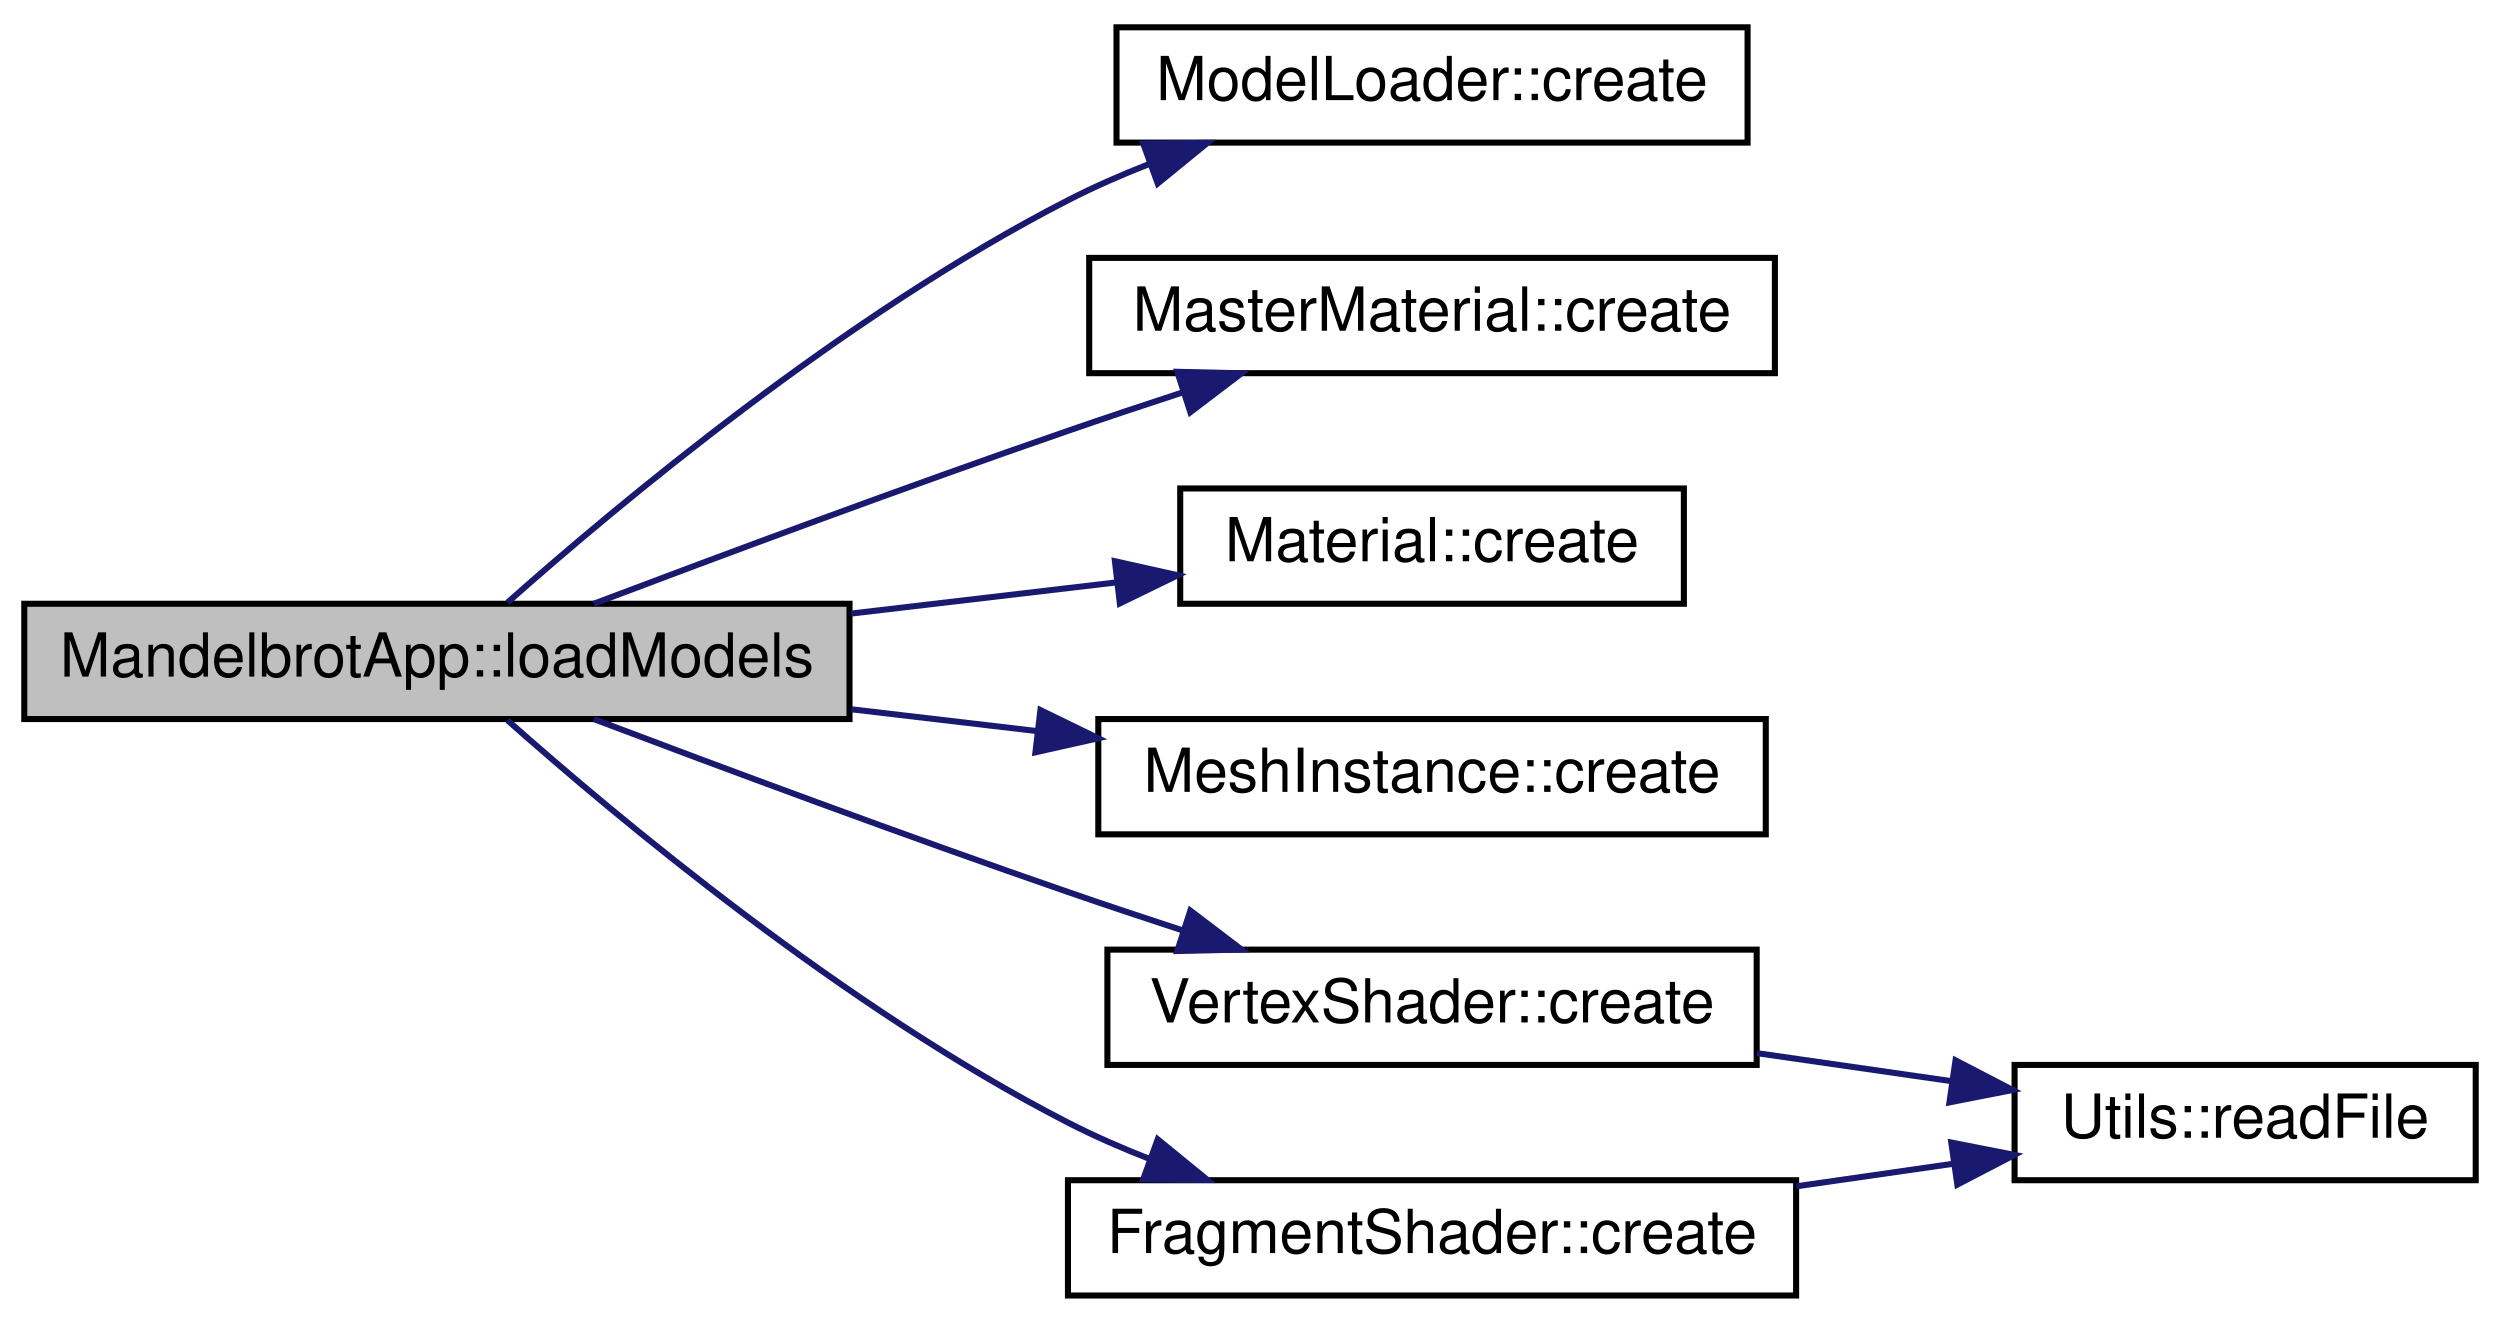
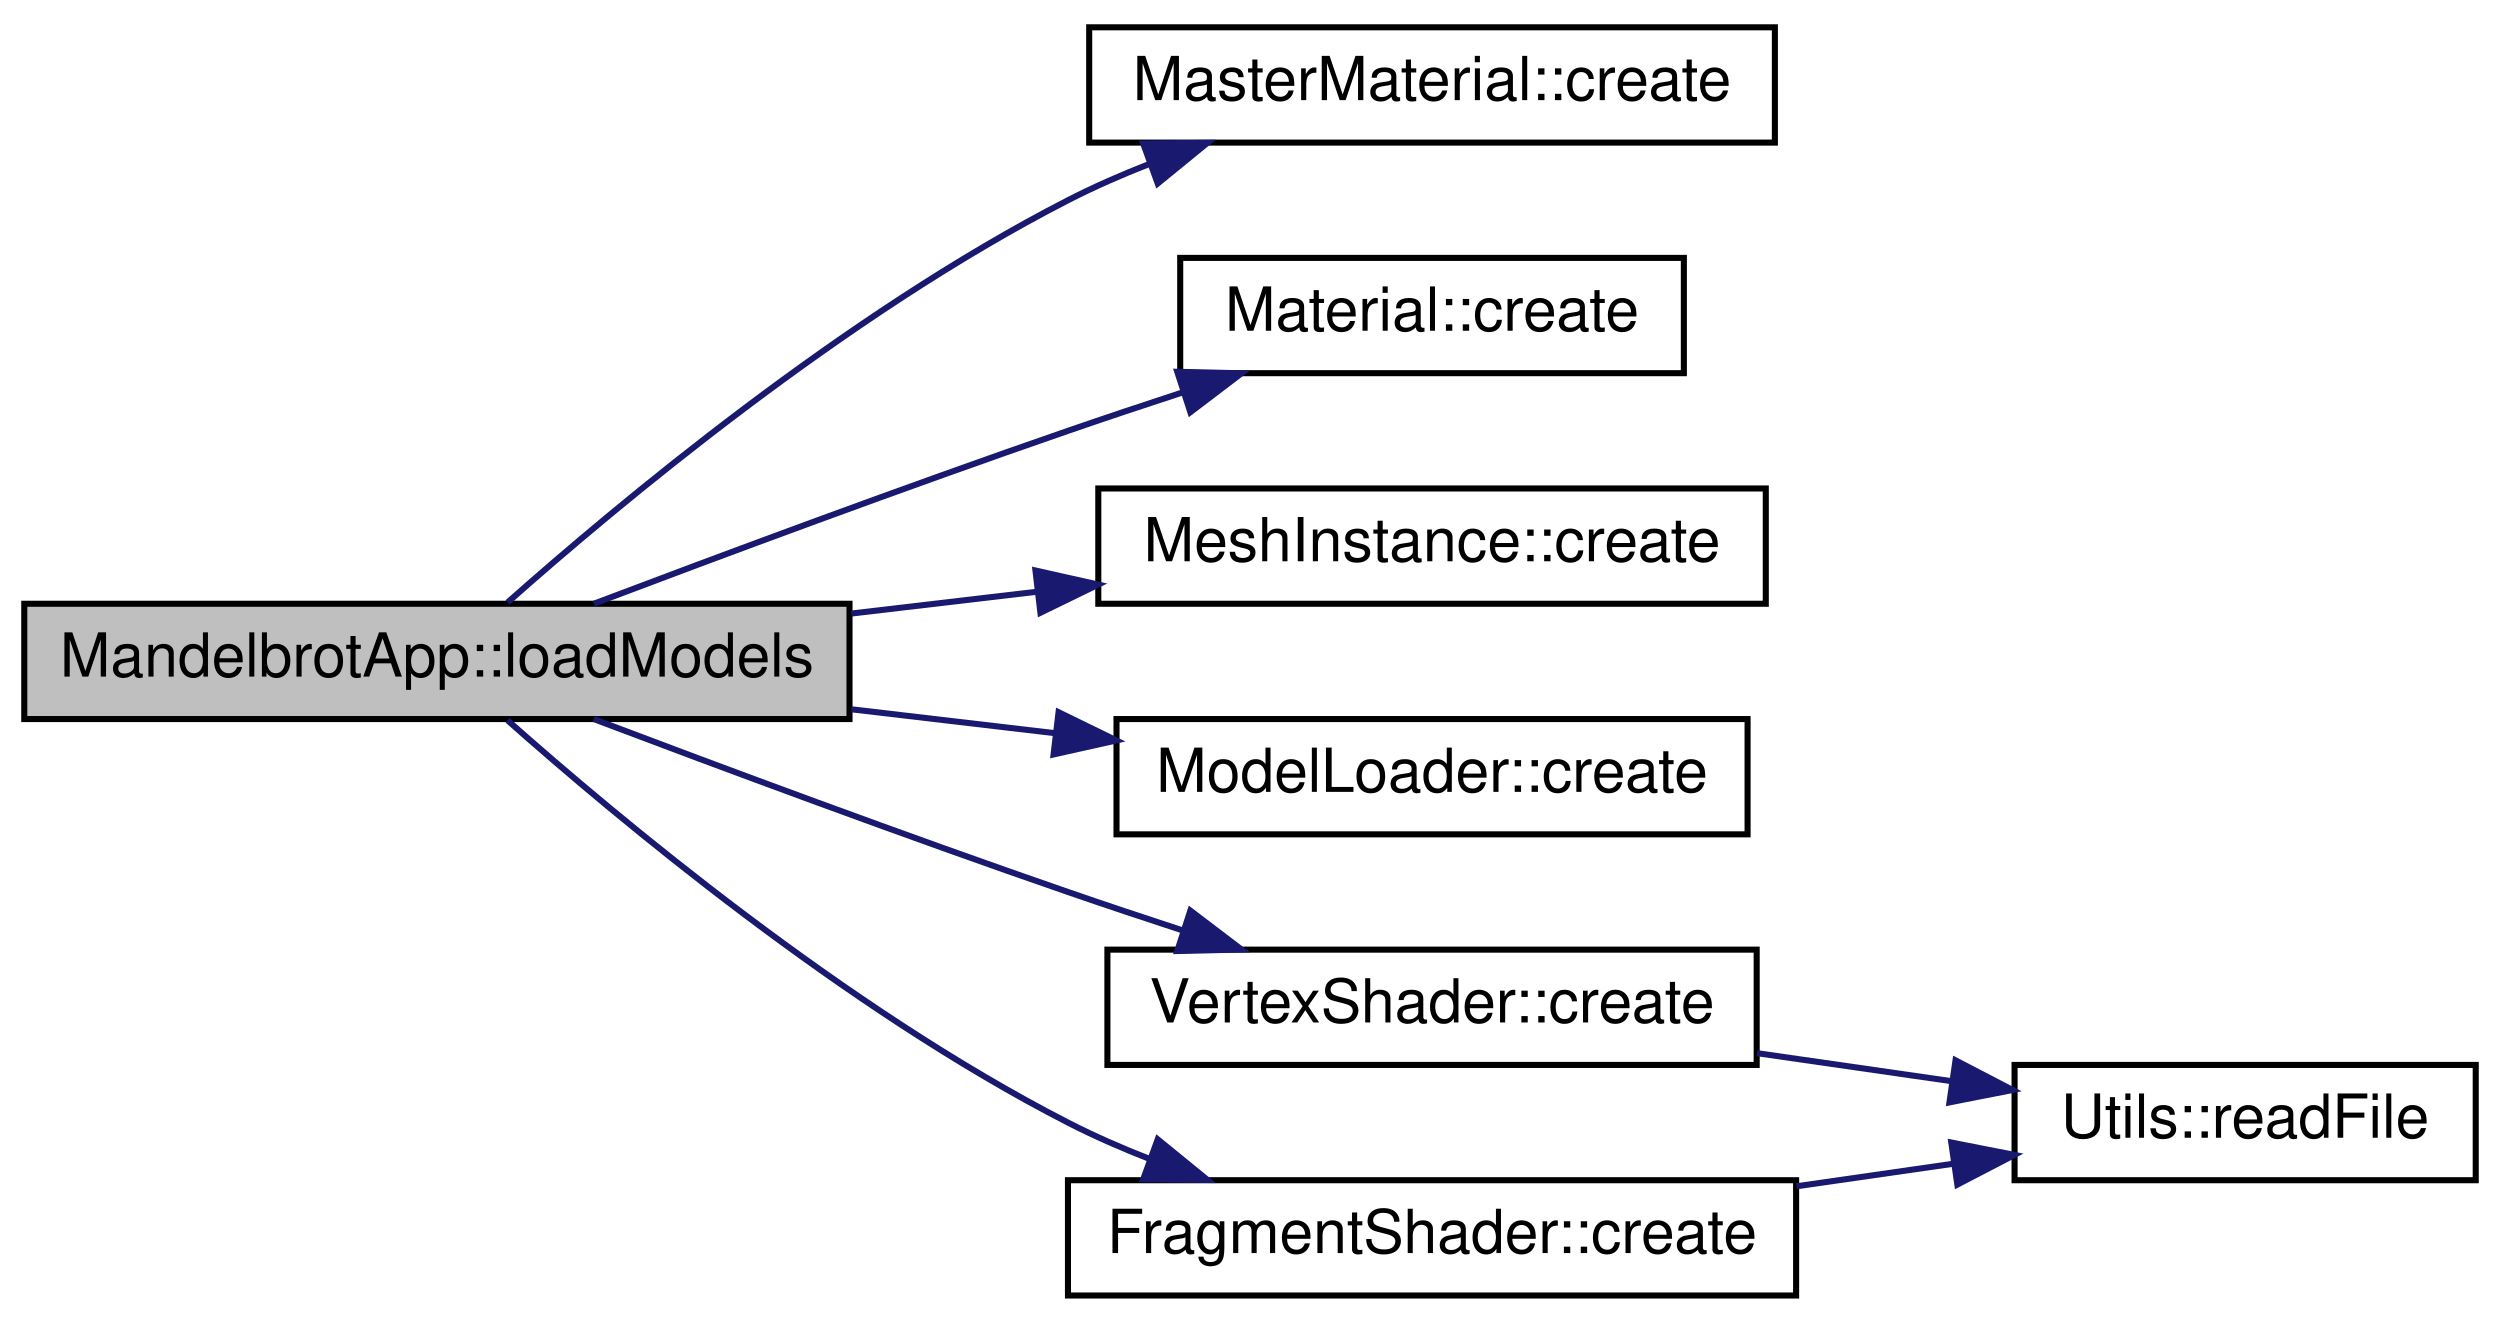
<svg xmlns="http://www.w3.org/2000/svg" xmlns:xlink="http://www.w3.org/1999/xlink" width="412pt" height="218pt" viewBox="0.00 0.00 412.00 218.00">
  <g id="graph0" class="graph" transform="scale(1 1) rotate(0) translate(4 214)">
    <g id="node1" class="node">
      <g id="a_node1">
        <a xlink:title=" ">
          <polygon fill="#bfbfbf" stroke="black" points="0,-95.5 0,-114.5 136,-114.5 136,-95.5 0,-95.5" />
          <text text-anchor="middle" x="68" y="-102.5" font-family="Helvetica,sans-Serif" font-size="10.00">MandelbrotApp::loadModels</text>
        </a>
      </g>
    </g>
    <g id="node2" class="node">
      <g id="a_node2">
-         <a xlink:href="class_model_loader.html#affd2b8840989f0bdf63c952775bb082e" target="_top" xlink:title=" ">
-           <polygon fill="none" stroke="black" points="180,-190.5 180,-209.5 284,-209.5 284,-190.5 180,-190.5" />
-           <text text-anchor="middle" x="232" y="-197.5" font-family="Helvetica,sans-Serif" font-size="10.00">ModelLoader::create</text>
+         <a xlink:href="class_master_material.html#a7daa9481348380046f68f55f9738ea61" target="_top" xlink:title=" ">
+           <polygon fill="none" stroke="black" points="175.5,-190.5 175.5,-209.5 288.5,-209.5 288.5,-190.5 175.5,-190.5" />
+           <text text-anchor="middle" x="232" y="-197.5" font-family="Helvetica,sans-Serif" font-size="10.00">MasterMaterial::create</text>
        </a>
      </g>
    </g>
    <g id="edge1" class="edge">
      <path fill="none" stroke="midnightblue" d="M79.64,-114.71C97.51,-130.57 135.22,-162.15 172,-181 176.26,-183.19 180.83,-185.19 185.46,-187" />
      <polygon fill="midnightblue" stroke="midnightblue" points="184.4,-190.34 195,-190.46 186.79,-183.76 184.4,-190.34" />
    </g>
    <g id="node3" class="node">
      <g id="a_node3">
-         <a xlink:href="class_master_material.html#a7daa9481348380046f68f55f9738ea61" target="_top" xlink:title=" ">
-           <polygon fill="none" stroke="black" points="175.5,-152.5 175.5,-171.5 288.5,-171.5 288.5,-152.5 175.5,-152.5" />
-           <text text-anchor="middle" x="232" y="-159.5" font-family="Helvetica,sans-Serif" font-size="10.00">MasterMaterial::create</text>
+         <a xlink:href="class_material.html#addd449c7dc0cd6629526b2acdbe76762" target="_top" xlink:title=" ">
+           <polygon fill="none" stroke="black" points="190.5,-152.5 190.5,-171.5 273.5,-171.5 273.5,-152.5 190.5,-152.5" />
+           <text text-anchor="middle" x="232" y="-159.5" font-family="Helvetica,sans-Serif" font-size="10.00">Material::create</text>
        </a>
      </g>
    </g>
    <g id="edge2" class="edge">
      <path fill="none" stroke="midnightblue" d="M93.87,-114.51C114.67,-122.38 145.16,-133.73 172,-143 178.07,-145.1 184.53,-147.25 190.85,-149.32" />
      <polygon fill="midnightblue" stroke="midnightblue" points="190.01,-152.73 200.6,-152.48 192.17,-146.07 190.01,-152.73" />
    </g>
    <g id="node4" class="node">
      <g id="a_node4">
-         <a xlink:href="class_material.html#a6b9948a82b6bd9fb6fa5eee6254a1993" target="_top" xlink:title=" ">
-           <polygon fill="none" stroke="black" points="190.5,-114.5 190.5,-133.5 273.5,-133.5 273.5,-114.5 190.5,-114.5" />
-           <text text-anchor="middle" x="232" y="-121.5" font-family="Helvetica,sans-Serif" font-size="10.00">Material::create</text>
+         <a xlink:href="class_mesh_instance.html#a511dc5709b2a32317ad2f0f02c6740c4" target="_top" xlink:title=" ">
+           <polygon fill="none" stroke="black" points="177,-114.5 177,-133.5 287,-133.5 287,-114.5 177,-114.5" />
+           <text text-anchor="middle" x="232" y="-121.5" font-family="Helvetica,sans-Serif" font-size="10.00">MeshInstance::create</text>
        </a>
      </g>
    </g>
    <g id="edge3" class="edge">
-       <path fill="none" stroke="midnightblue" d="M136.3,-112.89C150.84,-114.6 166,-116.38 179.81,-118" />
-       <polygon fill="midnightblue" stroke="midnightblue" points="179.74,-121.51 190.08,-119.2 180.55,-114.56 179.74,-121.51" />
+       <path fill="none" stroke="midnightblue" d="M136.3,-112.89C146.47,-114.09 156.93,-115.31 167.03,-116.5" />
+       <polygon fill="midnightblue" stroke="midnightblue" points="166.64,-119.98 176.98,-117.66 167.46,-113.02 166.64,-119.98" />
    </g>
    <g id="node5" class="node">
      <g id="a_node5">
-         <a xlink:href="class_mesh_instance.html#a511dc5709b2a32317ad2f0f02c6740c4" target="_top" xlink:title=" ">
-           <polygon fill="none" stroke="black" points="177,-76.5 177,-95.5 287,-95.5 287,-76.5 177,-76.5" />
-           <text text-anchor="middle" x="232" y="-83.5" font-family="Helvetica,sans-Serif" font-size="10.00">MeshInstance::create</text>
+         <a xlink:href="class_model_loader.html#a31c9aa31bf2d9778696ab75f4431a523" target="_top" xlink:title=" ">
+           <polygon fill="none" stroke="black" points="180,-76.5 180,-95.5 284,-95.5 284,-76.5 180,-76.5" />
+           <text text-anchor="middle" x="232" y="-83.5" font-family="Helvetica,sans-Serif" font-size="10.00">ModelLoader::create</text>
        </a>
      </g>
    </g>
    <g id="edge4" class="edge">
-       <path fill="none" stroke="midnightblue" d="M136.3,-97.11C146.47,-95.91 156.93,-94.69 167.03,-93.5" />
-       <polygon fill="midnightblue" stroke="midnightblue" points="167.46,-96.98 176.98,-92.34 166.64,-90.02 167.46,-96.98" />
+       <path fill="none" stroke="midnightblue" d="M136.3,-97.11C147.48,-95.8 159.02,-94.44 170.03,-93.15" />
+       <polygon fill="midnightblue" stroke="midnightblue" points="170.45,-96.63 179.97,-91.98 169.63,-89.67 170.45,-96.63" />
    </g>
    <g id="node6" class="node">
      <g id="a_node6">
        <a xlink:href="class_vertex_shader.html#a5210d098175734531886d9e5b1741f8e" target="_top" xlink:title=" ">
          <polygon fill="none" stroke="black" points="178.5,-38.5 178.5,-57.5 285.5,-57.5 285.5,-38.5 178.5,-38.5" />
          <text text-anchor="middle" x="232" y="-45.5" font-family="Helvetica,sans-Serif" font-size="10.00">VertexShader::create</text>
        </a>
      </g>
    </g>
    <g id="edge5" class="edge">
      <path fill="none" stroke="midnightblue" d="M93.87,-95.49C114.67,-87.62 145.16,-76.27 172,-67 178.07,-64.9 184.53,-62.75 190.85,-60.68" />
      <polygon fill="midnightblue" stroke="midnightblue" points="192.17,-63.93 200.6,-57.52 190.01,-57.27 192.17,-63.93" />
    </g>
    <g id="node8" class="node">
      <g id="a_node8">
        <a xlink:href="class_fragment_shader.html#a1221d3fb805310bb64a01e032e794d0b" target="_top" xlink:title=" ">
          <polygon fill="none" stroke="black" points="172,-0.5 172,-19.5 292,-19.5 292,-0.5 172,-0.5" />
          <text text-anchor="middle" x="232" y="-7.5" font-family="Helvetica,sans-Serif" font-size="10.00">FragmentShader::create</text>
        </a>
      </g>
    </g>
    <g id="edge7" class="edge">
      <path fill="none" stroke="midnightblue" d="M79.64,-95.29C97.51,-79.43 135.22,-47.85 172,-29 176.26,-26.81 180.83,-24.81 185.46,-23" />
      <polygon fill="midnightblue" stroke="midnightblue" points="186.79,-26.24 195,-19.54 184.4,-19.66 186.79,-26.24" />
    </g>
    <g id="node7" class="node">
      <g id="a_node7">
        <a xlink:href="class_utils.html#a7e7d47e8b017fe7d4ae8802c7b0690cb" target="_top" xlink:title=" ">
          <polygon fill="none" stroke="black" points="328,-19.5 328,-38.5 404,-38.5 404,-19.5 328,-19.5" />
          <text text-anchor="middle" x="366" y="-26.5" font-family="Helvetica,sans-Serif" font-size="10.00">Utils::readFile</text>
        </a>
      </g>
    </g>
    <g id="edge6" class="edge">
      <path fill="none" stroke="midnightblue" d="M285.55,-40.44C296.12,-38.91 307.17,-37.32 317.55,-35.83" />
      <polygon fill="midnightblue" stroke="midnightblue" points="318.27,-39.26 327.67,-34.37 317.27,-32.33 318.27,-39.26" />
    </g>
    <g id="edge8" class="edge">
      <path fill="none" stroke="midnightblue" d="M292.05,-18.5C300.74,-19.75 309.59,-21.02 317.99,-22.23" />
      <polygon fill="midnightblue" stroke="midnightblue" points="317.57,-25.71 327.97,-23.67 318.57,-18.78 317.57,-25.71" />
    </g>
  </g>
</svg>
